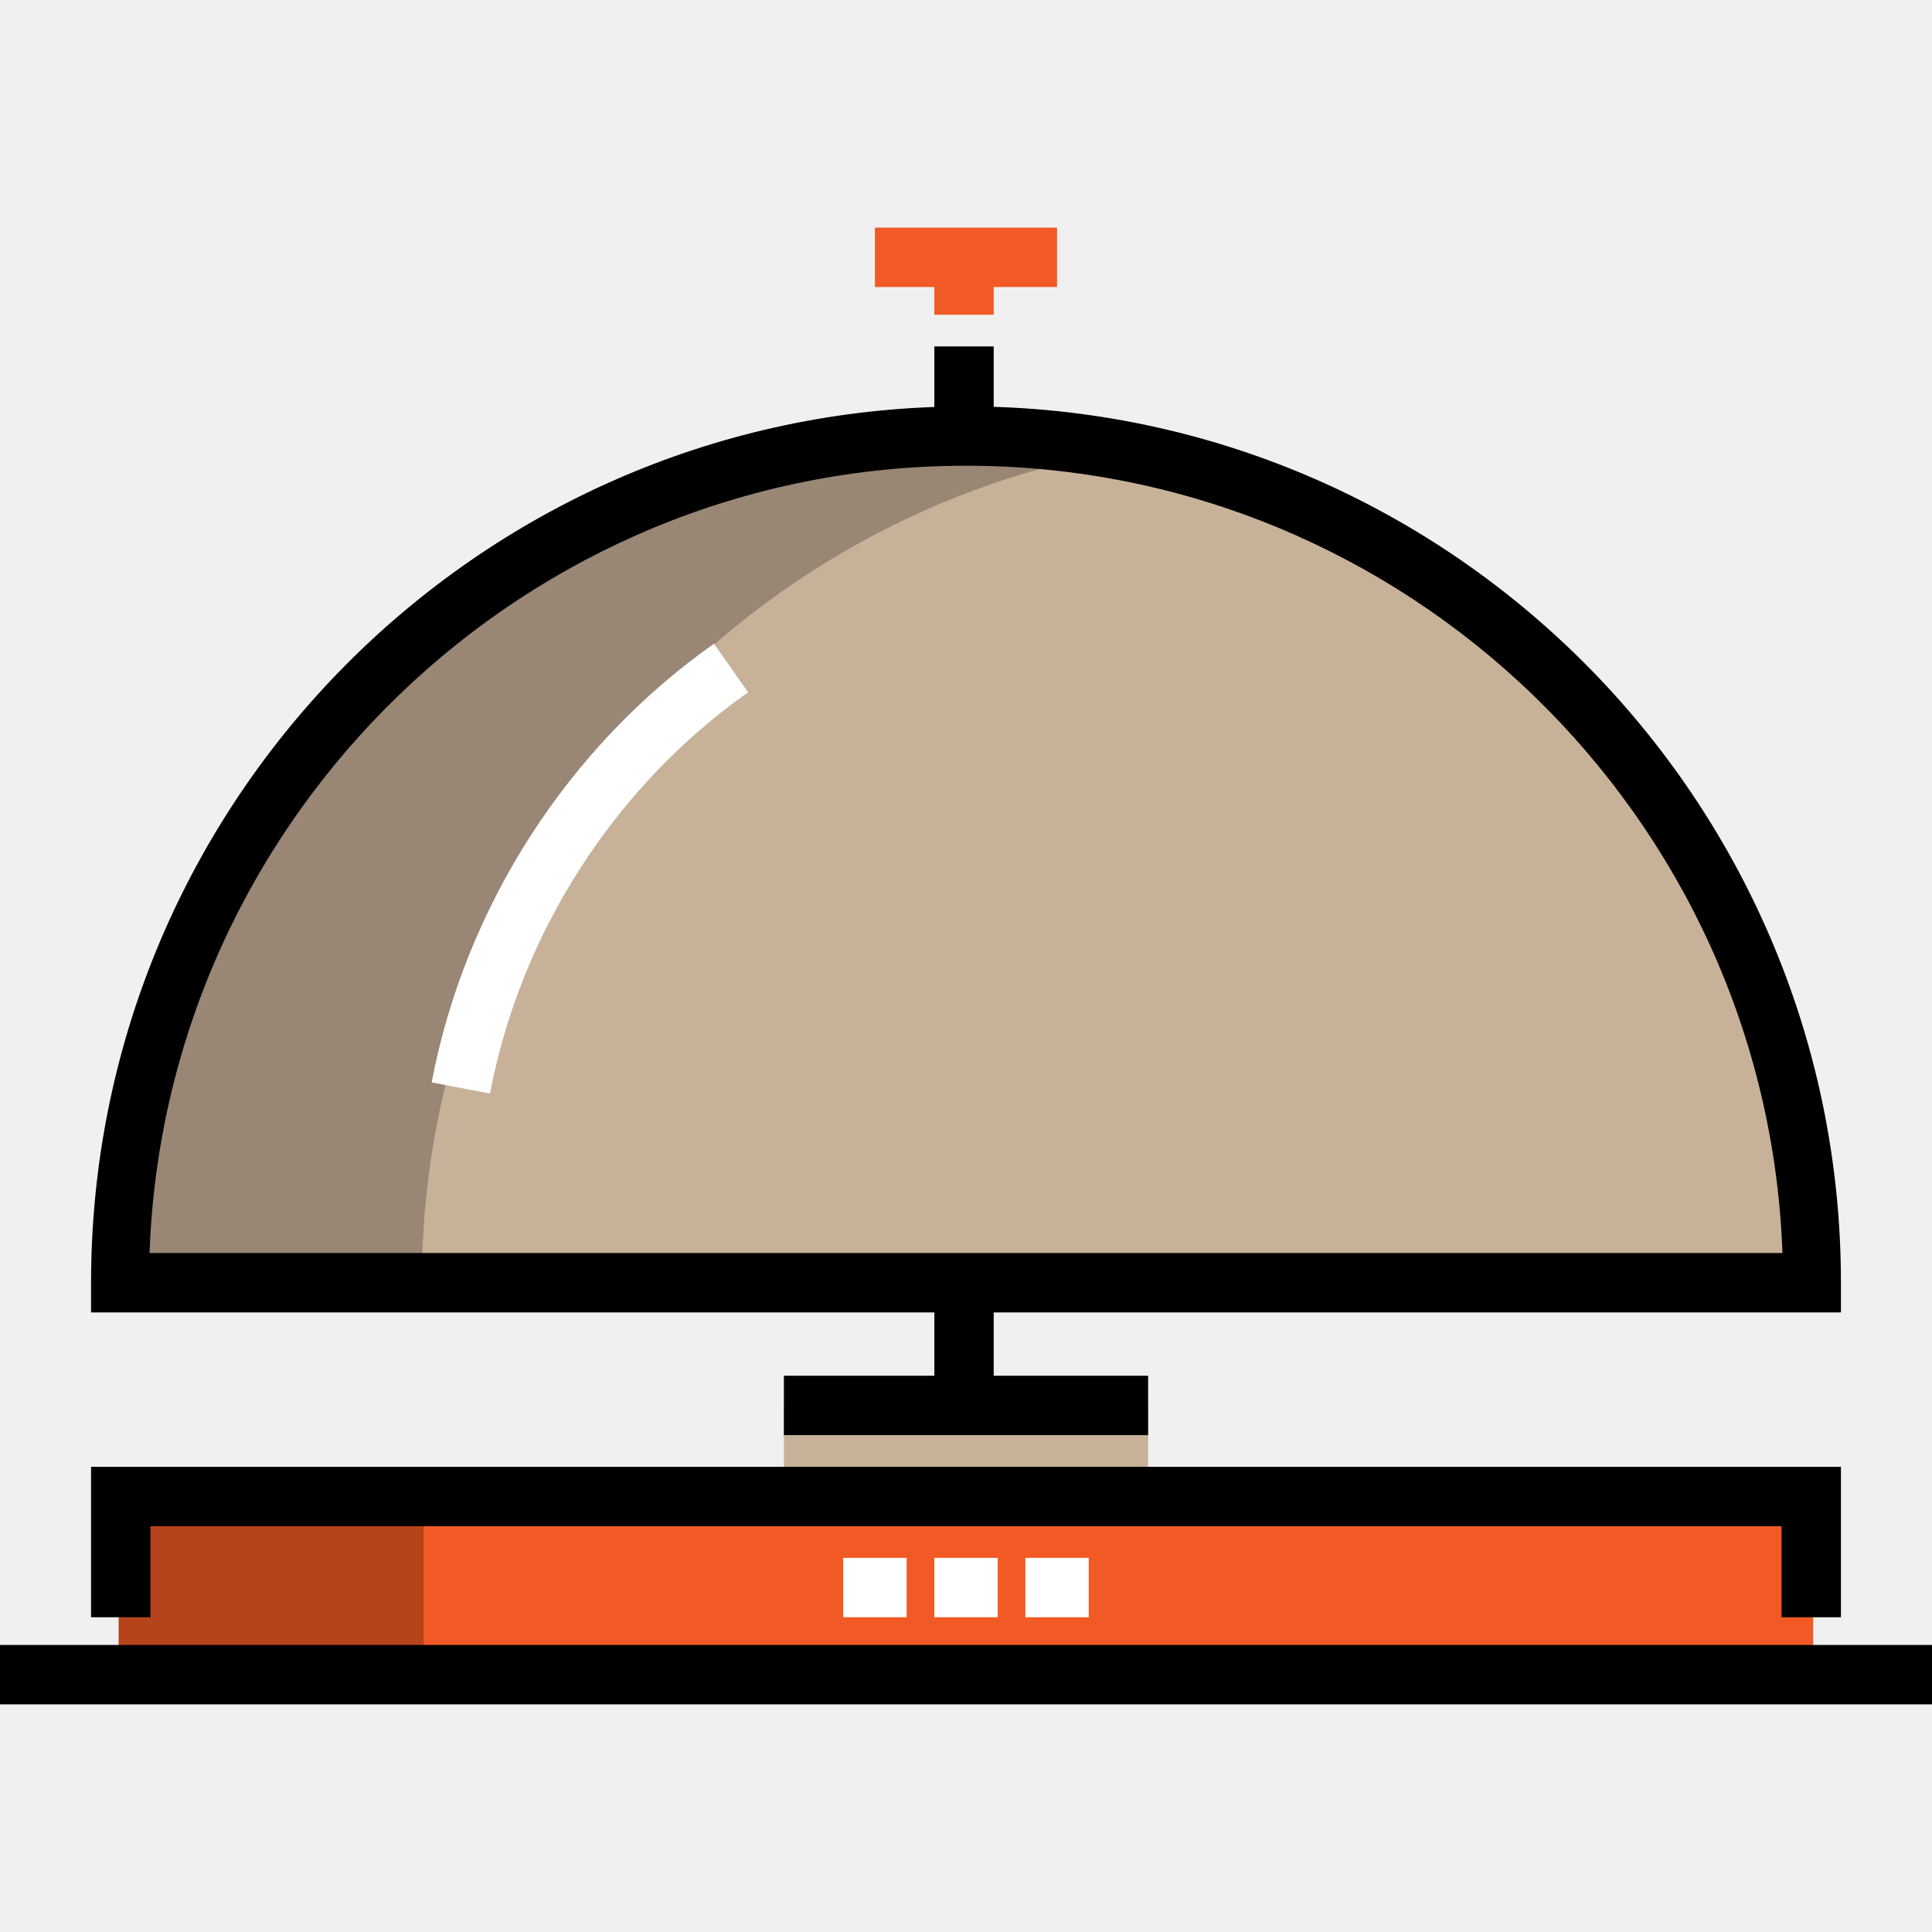
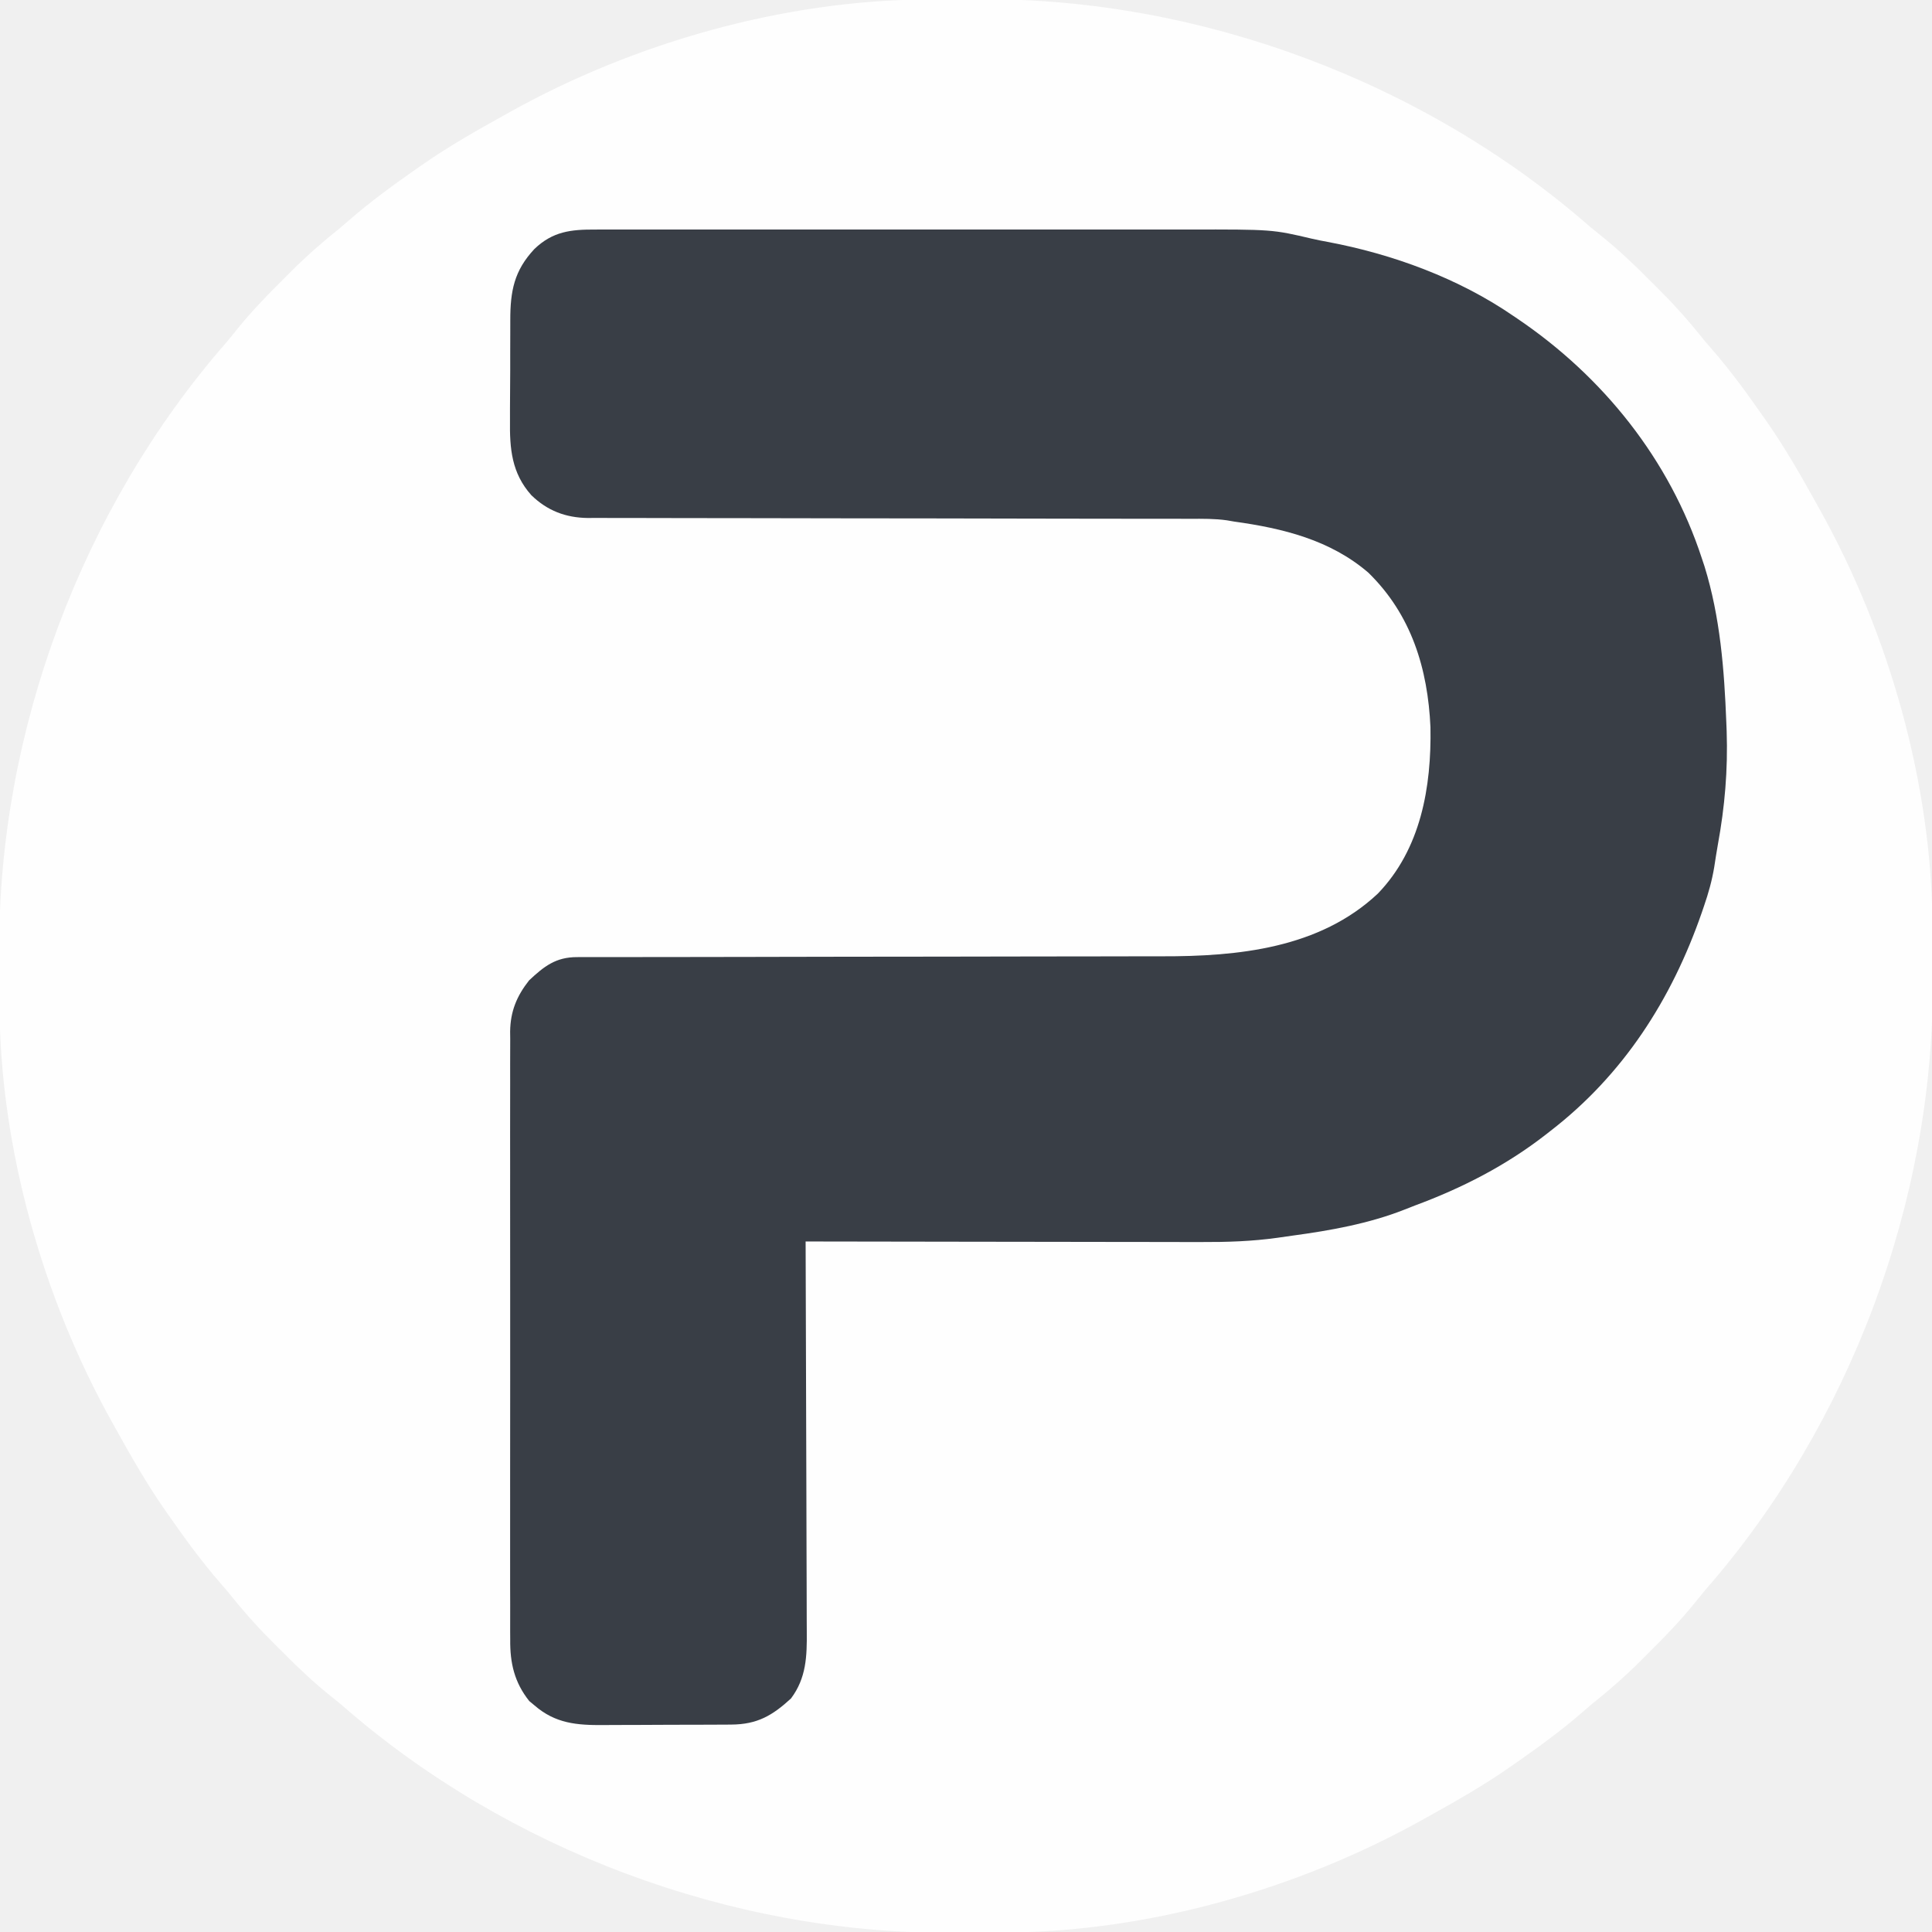
- <svg xmlns="http://www.w3.org/2000/svg" version="1.1" id="Layer_1" viewBox="0 0 512 512" xml:space="preserve">
-   <path style="fill:#C7B299;" d="M480.381,340.459c0-123.803-100.459-224.381-224.381-224.381S31.619,216.656,31.619,340.459H480.381z  " />
-   <path style="fill:#998675;" d="M296.068,119.558c-13.009-2.346-26.384-3.56-40.068-3.56c-123.922,0-224.381,100.656-224.381,224.46  h80.136C111.756,230.295,191.275,138.46,296.068,119.558z" />
-   <rect x="207.738" y="372.197" style="fill:#C7B299;" width="96.525" height="24.041" />
-   <polyline style="fill:#F15A24;" points="31.475,444.328 31.475,396.066 480.525,396.066 480.525,444.328 " />
-   <polyline style="fill:#B5441B;" points="31.475,444.328 31.475,396.066 112.262,396.066 112.262,444.328 " />
-   <rect y="435.934" width="512" height="15.738" />
-   <polygon points="487.869,428.59 472.131,428.59 472.131,404.459 39.869,404.459 39.869,428.59 24.131,428.59 24.131,388.721   487.869,388.721 " />
-   <polygon style="fill:#F15A24;" points="280.131,60.328 231.869,60.328 231.869,76.066 247.607,76.066 247.607,83.41 263.344,83.41   263.344,76.066 280.131,76.066 " />
-   <path d="M487.869,347.803v-7.869c0-125.605-99.862-228.228-224.525-232.122V91.803h-15.738v16.049  c-124.173,4.436-223.475,106.83-223.475,232.082v7.869h223.475v16.787h-39.869v15.738h96.525V364.59h-40.918v-16.787H487.869z   M256,123.422c116.755,0,212.221,92.884,216.37,208.643H39.629C43.779,216.306,139.245,123.422,256,123.422z" />
-   <g>
-     <path style="fill:#FFFFFF;" d="M129.856,289.798l-15.461-2.94c8.861-46.607,36.125-88.982,74.799-116.26l9.071,12.861   C162.897,208.407,137.962,247.166,129.856,289.798z" />
-     <rect x="247.607" y="412.852" style="fill:#FFFFFF;" width="16.787" height="15.738" />
-     <rect x="271.738" y="412.852" style="fill:#FFFFFF;" width="16.787" height="15.738" />
-     <rect x="223.475" y="412.852" style="fill:#FFFFFF;" width="16.787" height="15.738" />
-   </g>
+ <svg xmlns="http://www.w3.org/2000/svg" version="1.1" width="789" height="789">
+   <path d="M0 0 C1.775 -0.009 1.775 -0.009 3.585 -0.017 C6.086 -0.027 8.586 -0.033 11.086 -0.037 C14.81 -0.047 18.533 -0.078 22.256 -0.109 C111.836 -0.506 203.192 33.712 270.67 92.703 C272.033 93.857 273.42 94.982 274.818 96.094 C281.8 101.661 288.178 107.629 294.458 113.959 C296.065 115.577 297.682 117.183 299.301 118.789 C305.794 125.274 311.721 132.016 317.441 139.203 C318.376 140.305 319.318 141.401 320.27 142.488 C327.946 151.291 334.756 160.633 341.441 170.203 C341.889 170.84 342.336 171.476 342.797 172.132 C350.428 183.054 356.993 194.554 363.441 206.203 C363.88 206.987 364.318 207.77 364.77 208.578 C393.03 259.303 410.42 320.57 410.645 378.762 C410.65 379.945 410.656 381.128 410.662 382.347 C410.671 384.847 410.678 387.348 410.682 389.848 C410.691 393.571 410.722 397.294 410.754 401.018 C411.15 490.597 376.933 581.953 317.941 649.432 C316.787 650.795 315.662 652.182 314.551 653.58 C308.984 660.562 303.015 666.94 296.686 673.22 C295.068 674.827 293.461 676.444 291.855 678.062 C285.37 684.556 278.628 690.483 271.441 696.203 C270.34 697.138 269.243 698.079 268.156 699.031 C259.353 706.708 250.012 713.518 240.441 720.203 C239.805 720.65 239.168 721.098 238.512 721.559 C227.591 729.19 216.091 735.755 204.441 742.203 C203.658 742.642 202.874 743.08 202.067 743.532 C151.342 771.792 90.074 789.182 31.883 789.406 C30.7 789.412 29.516 789.418 28.297 789.424 C25.797 789.433 23.297 789.439 20.797 789.443 C17.073 789.453 13.35 789.484 9.627 789.516 C-79.953 789.912 -171.309 755.694 -238.788 696.703 C-240.15 695.549 -241.538 694.424 -242.935 693.312 C-249.917 687.746 -256.295 681.777 -262.575 675.447 C-264.182 673.83 -265.799 672.223 -267.418 670.617 C-273.911 664.132 -279.838 657.39 -285.559 650.203 C-286.493 649.101 -287.435 648.005 -288.387 646.918 C-296.063 638.115 -302.873 628.774 -309.559 619.203 C-310.006 618.566 -310.453 617.93 -310.914 617.274 C-318.545 606.353 -325.111 594.852 -331.559 583.203 C-331.997 582.42 -332.435 581.636 -332.887 580.829 C-361.148 530.103 -378.537 468.836 -378.762 410.645 C-378.767 409.461 -378.773 408.278 -378.779 407.059 C-378.788 404.559 -378.795 402.059 -378.799 399.558 C-378.808 395.835 -378.839 392.112 -378.871 388.389 C-379.267 298.809 -345.05 207.453 -286.059 139.974 C-284.904 138.612 -283.78 137.224 -282.668 135.827 C-277.101 128.844 -271.133 122.467 -264.803 116.187 C-263.185 114.58 -261.579 112.962 -259.973 111.344 C-253.488 104.85 -246.745 98.923 -239.559 93.203 C-238.457 92.268 -237.36 91.327 -236.273 90.375 C-227.47 82.699 -218.129 75.889 -208.559 69.203 C-207.922 68.756 -207.285 68.309 -206.629 67.848 C-195.708 60.217 -184.208 53.651 -172.559 47.203 C-171.775 46.765 -170.991 46.326 -170.184 45.875 C-119.459 17.614 -58.191 0.224 0 0 Z " fill="#FEFEFE" transform="translate(378.5586,-0.203125)" />
+   <path d="M0 0 C1.122 -0.003 2.244 -0.006 3.4 -0.009 C7.163 -0.017 10.926 -0.011 14.689 -0.005 C17.386 -0.008 20.083 -0.011 22.781 -0.015 C29.352 -0.024 35.923 -0.022 42.495 -0.017 C47.844 -0.012 53.193 -0.011 58.542 -0.014 C59.685 -0.014 59.685 -0.014 60.852 -0.015 C62.4 -0.015 63.949 -0.016 65.498 -0.017 C80.026 -0.022 94.554 -0.016 109.082 -0.005 C121.512 0.004 133.941 0.002 146.371 -0.007 C160.826 -0.018 175.282 -0.022 189.737 -0.016 C191.284 -0.015 192.832 -0.014 194.379 -0.014 C195.52 -0.013 195.52 -0.013 196.685 -0.013 C202.012 -0.011 207.339 -0.014 212.667 -0.019 C219.182 -0.024 225.698 -0.023 232.213 -0.012 C235.529 -0.007 238.845 -0.006 242.161 -0.011 C276.512 -0.064 276.512 -0.064 292.83 3.778 C294.908 4.257 296.99 4.661 299.088 5.043 C325.627 10.026 352.56 19.895 374.897 35.254 C375.444 35.623 375.992 35.992 376.556 36.373 C411.546 60.044 438.697 93.879 451.897 134.254 C452.444 135.899 452.444 135.899 453.003 137.578 C459.405 158.308 461.061 179.687 461.897 201.254 C461.944 202.443 461.991 203.632 462.039 204.857 C462.569 220.692 461.283 235.722 458.425 251.301 C457.885 254.32 457.424 257.347 456.96 260.379 C456.043 265.889 454.597 271.044 452.772 276.316 C452.468 277.209 452.164 278.102 451.85 279.022 C439.552 314.442 419.819 345.219 389.897 368.254 C389.352 368.68 388.808 369.107 388.247 369.546 C371.968 382.234 354.022 391.425 334.706 398.577 C333.278 399.112 331.861 399.674 330.448 400.246 C315.947 405.966 300.104 408.795 284.703 410.871 C282.652 411.151 280.603 411.446 278.555 411.749 C268.172 413.196 258.03 413.529 247.557 413.481 C245.781 413.48 244.006 413.481 242.23 413.482 C237.462 413.482 232.695 413.471 227.928 413.457 C222.925 413.444 217.923 413.443 212.921 413.441 C203.473 413.435 194.024 413.418 184.576 413.398 C173.809 413.376 163.042 413.365 152.276 413.355 C130.149 413.334 108.023 413.299 85.897 413.254 C85.901 414.141 85.904 415.029 85.908 415.943 C85.997 437.561 86.063 459.179 86.104 480.796 C86.125 491.25 86.153 501.705 86.199 512.159 C86.239 521.273 86.265 530.387 86.273 539.501 C86.279 544.325 86.291 549.149 86.32 553.973 C86.347 558.518 86.355 563.063 86.349 567.609 C86.351 569.272 86.358 570.935 86.374 572.599 C86.462 582.639 86.196 591.52 79.932 599.875 C72.349 606.857 66.147 610.481 55.566 610.544 C54.503 610.555 54.503 610.555 53.42 610.565 C51.093 610.584 48.767 610.588 46.44 610.59 C44.811 610.596 43.182 610.603 41.553 610.61 C38.143 610.622 34.733 610.626 31.323 610.625 C26.972 610.624 22.621 610.652 18.271 610.686 C14.907 610.708 11.543 610.712 8.179 610.711 C6.576 610.714 4.973 610.722 3.37 610.738 C-7.49 610.833 -16.314 610.123 -24.853 602.691 C-25.549 602.113 -26.245 601.534 -26.962 600.938 C-33.047 593.31 -34.844 585.381 -34.738 575.824 C-34.746 574.727 -34.753 573.631 -34.761 572.501 C-34.781 568.854 -34.766 565.209 -34.75 561.562 C-34.757 558.937 -34.766 556.311 -34.776 553.685 C-34.799 547.311 -34.794 540.937 -34.779 534.563 C-34.768 529.38 -34.767 524.198 -34.772 519.015 C-34.773 518.276 -34.774 517.536 -34.774 516.774 C-34.776 515.272 -34.778 513.769 -34.779 512.267 C-34.793 498.201 -34.777 484.135 -34.75 470.07 C-34.728 458.015 -34.732 445.961 -34.755 433.906 C-34.782 419.887 -34.792 405.868 -34.777 391.848 C-34.775 390.352 -34.774 388.856 -34.772 387.359 C-34.771 386.255 -34.771 386.255 -34.77 385.128 C-34.765 379.955 -34.773 374.781 -34.784 369.608 C-34.8 362.638 -34.789 355.669 -34.76 348.699 C-34.753 346.144 -34.755 343.59 -34.766 341.035 C-34.78 337.541 -34.763 334.05 -34.738 330.557 C-34.749 329.551 -34.76 328.545 -34.772 327.508 C-34.659 319.309 -32.106 313.07 -27.04 306.633 C-20.911 300.886 -16.136 297.132 -7.511 297.126 C-6.588 297.123 -5.666 297.12 -4.715 297.117 C-3.2 297.12 -3.2 297.12 -1.654 297.123 C-0.578 297.121 0.498 297.118 1.607 297.116 C5.226 297.11 8.845 297.111 12.464 297.112 C15.055 297.109 17.645 297.106 20.236 297.102 C25.825 297.093 31.414 297.089 37.003 297.085 C45.861 297.08 54.719 297.063 63.577 297.044 C66.612 297.038 69.647 297.031 72.682 297.025 C73.441 297.023 74.2 297.022 74.981 297.02 C83.621 297.002 92.261 296.986 100.9 296.971 C102.085 296.969 102.085 296.969 103.293 296.967 C116.038 296.945 128.782 296.934 141.527 296.927 C154.643 296.919 167.759 296.895 180.876 296.859 C188.945 296.837 197.014 296.827 205.083 296.833 C210.637 296.836 216.191 296.825 221.745 296.802 C224.934 296.79 228.123 296.785 231.312 296.795 C262.498 296.876 295.763 293.567 319.585 271.191 C337.177 252.945 341.512 227.685 341.077 203.242 C340.001 179.358 333.312 157.308 315.729 140.137 C300.148 126.722 280.735 122.003 260.897 119.254 C259.917 119.085 258.937 118.916 257.928 118.742 C252.981 118.041 248.042 118.114 243.055 118.123 C241.974 118.121 240.892 118.118 239.777 118.116 C236.158 118.11 232.538 118.111 228.919 118.112 C226.322 118.109 223.725 118.106 221.127 118.102 C215.537 118.093 209.946 118.089 204.355 118.085 C195.514 118.08 186.673 118.063 177.832 118.044 C174.804 118.038 171.776 118.031 168.749 118.025 C167.992 118.023 167.236 118.022 166.456 118.02 C157.852 118.002 149.247 117.986 140.643 117.971 C139.464 117.969 139.464 117.969 138.261 117.967 C125.519 117.945 112.776 117.934 100.034 117.927 C86.94 117.919 73.847 117.895 60.753 117.859 C52.683 117.837 44.613 117.827 36.543 117.833 C30.356 117.837 24.17 117.819 17.983 117.795 C15.449 117.788 12.915 117.787 10.38 117.795 C6.917 117.804 3.455 117.788 -0.007 117.766 C-1.007 117.775 -2.008 117.783 -3.038 117.792 C-12.064 117.687 -19.581 114.833 -26.108 108.487 C-34.185 99.447 -34.984 89.427 -34.829 77.867 C-34.828 76.314 -34.83 74.761 -34.833 73.208 C-34.832 69.974 -34.812 66.742 -34.775 63.509 C-34.73 59.386 -34.729 55.266 -34.742 51.143 C-34.749 47.944 -34.736 44.745 -34.716 41.546 C-34.708 40.026 -34.706 38.507 -34.709 36.988 C-34.713 25.104 -33.14 16.818 -24.896 7.977 C-17.362 0.738 -9.953 -0.042 0 0 Z " fill="#393E46" transform="translate(243.1029,93.74603)" />
</svg>
